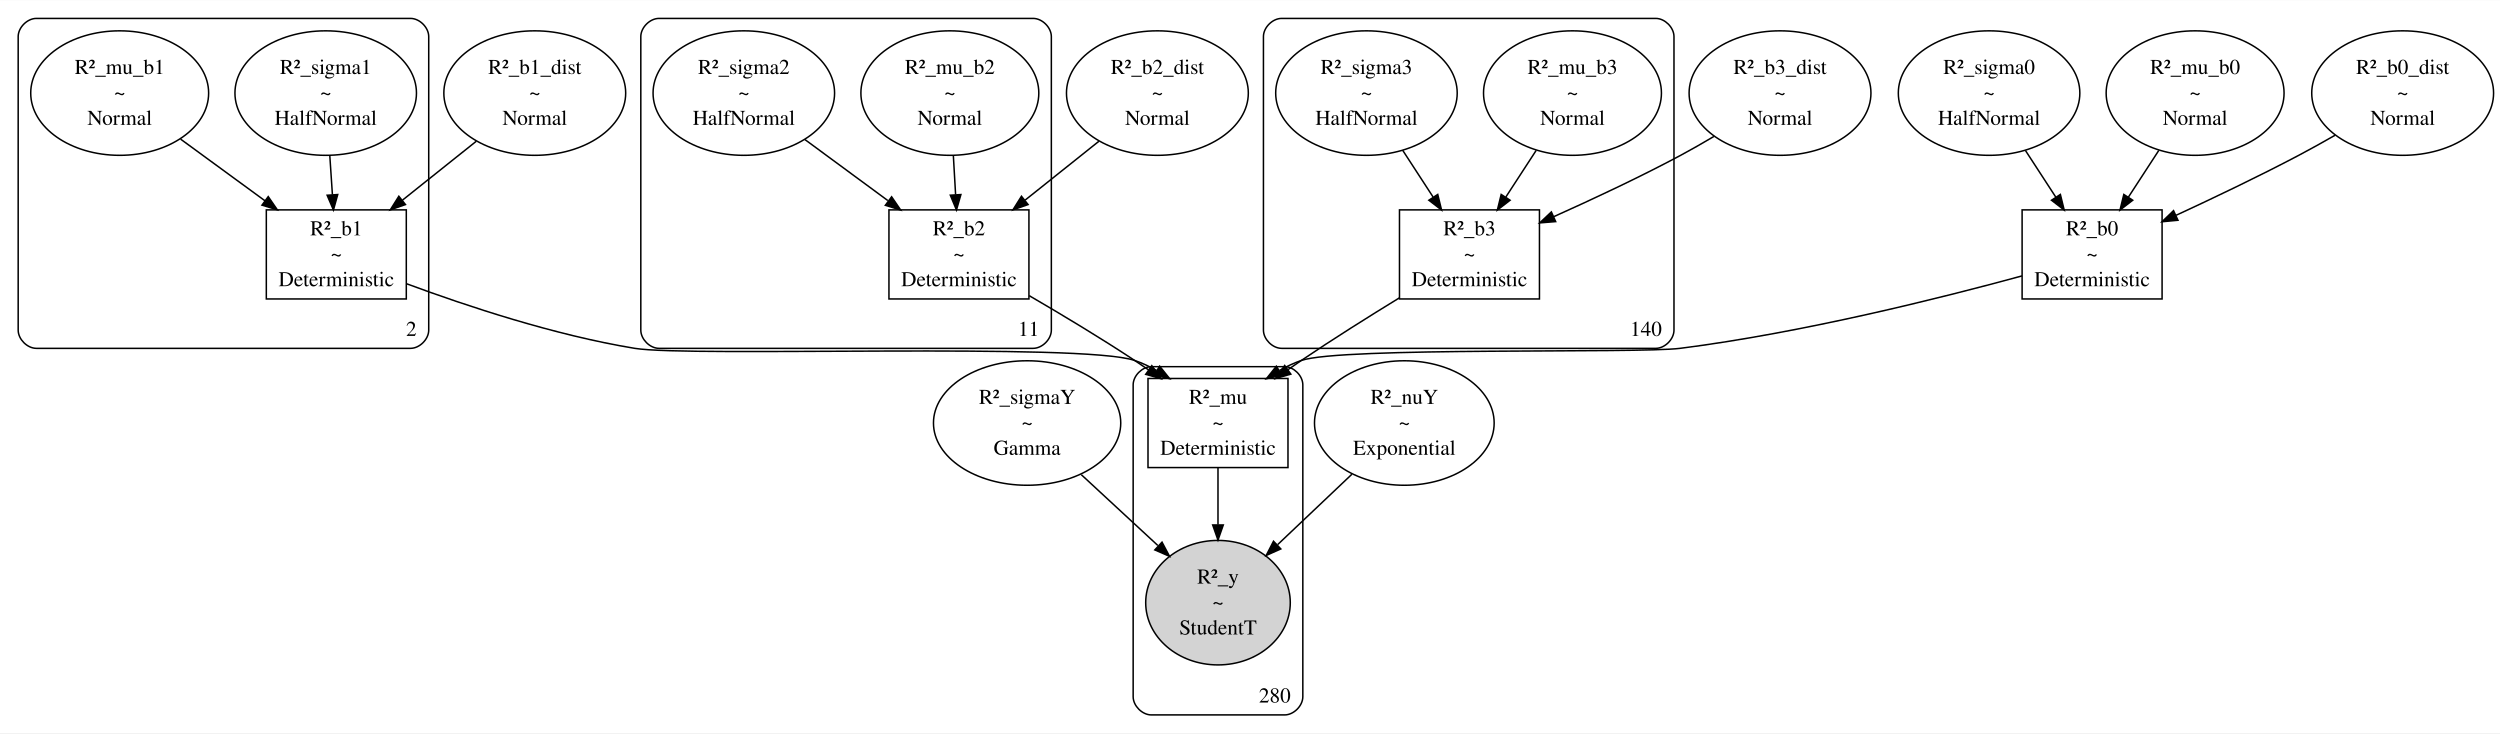
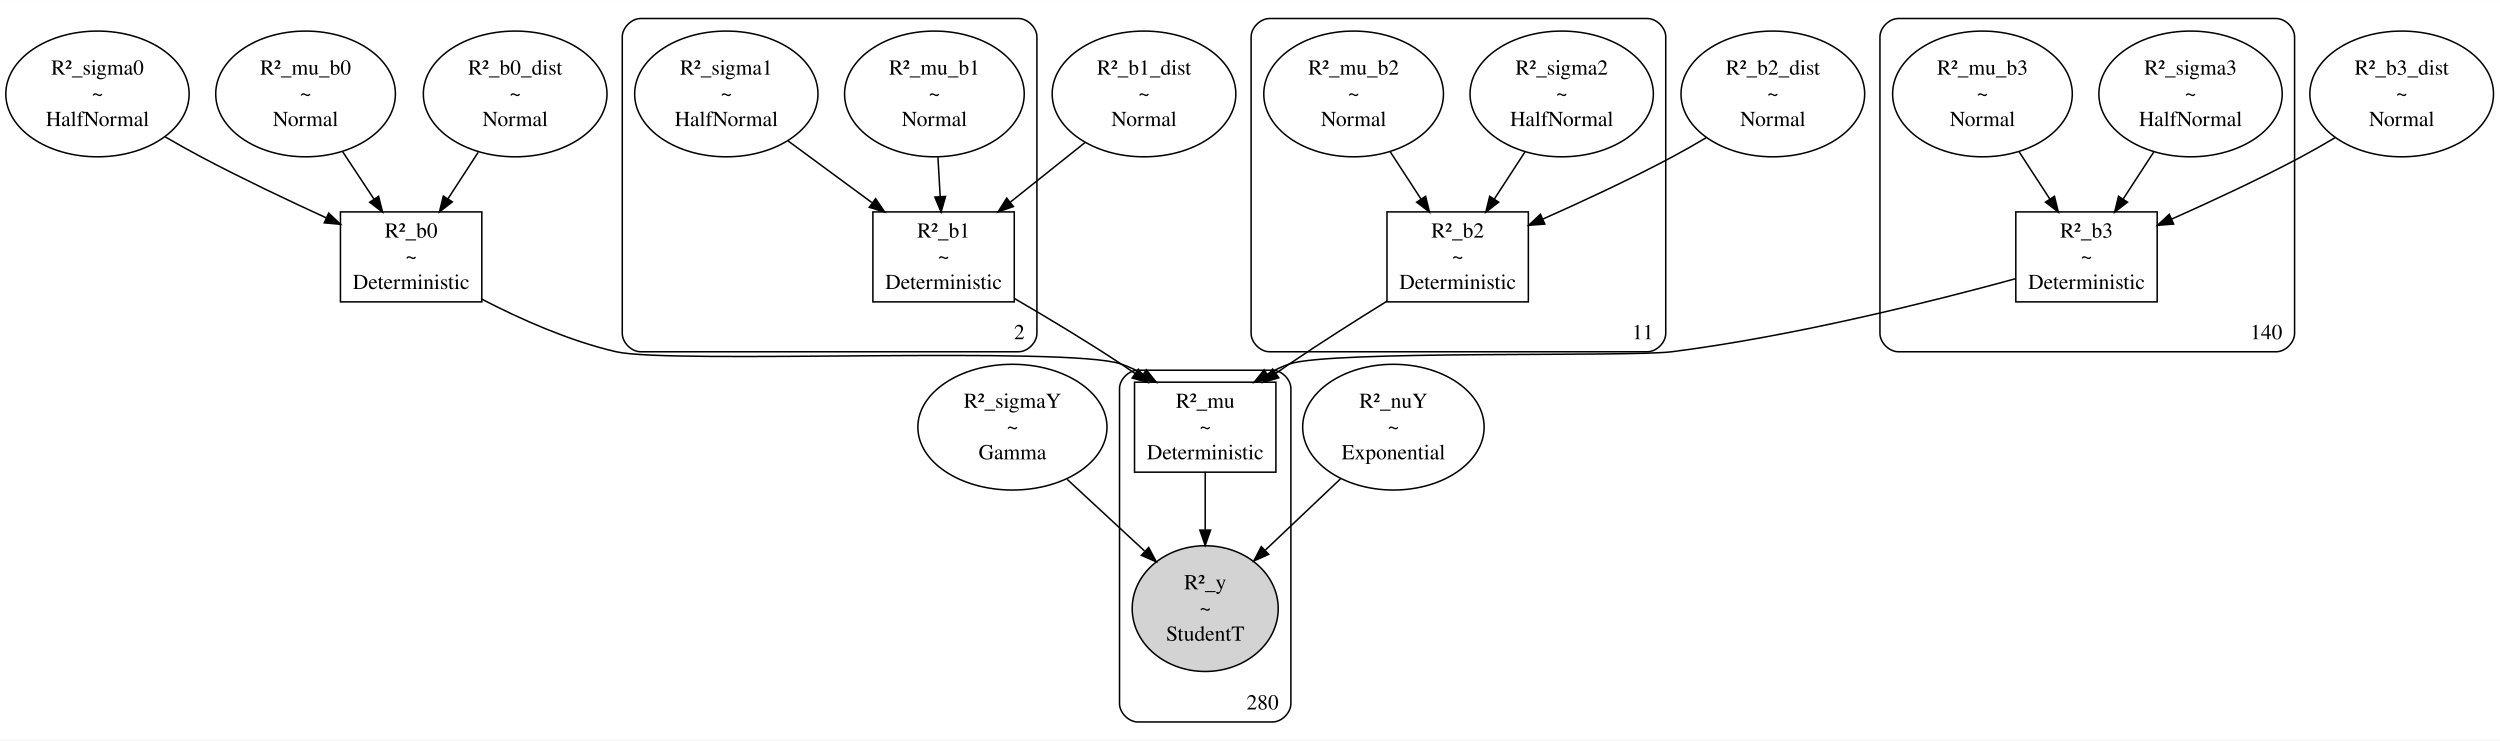
- <svg xmlns="http://www.w3.org/2000/svg" width="1650pt" height="484pt" viewBox="0.00 0.00 1650.26 483.77">
+ <svg xmlns="http://www.w3.org/2000/svg" width="1634pt" height="484pt" viewBox="0.00 0.00 1633.97 483.77">
  <g id="graph0" class="graph" transform="scale(1 1) rotate(0) translate(4 479.77)">
-     <polygon fill="white" stroke="transparent" points="-4,4 -4,-479.77 1646.26,-479.77 1646.26,4 -4,4" />
+     <polygon fill="white" stroke="transparent" points="-4,4 -4,-479.77 1629.97,-479.77 1629.97,4 -4,4" />
    <g id="clust1" class="cluster">
-       <path fill="none" stroke="black" d="M20,-249.98C20,-249.98 267,-249.98 267,-249.98 273,-249.98 279,-255.98 279,-261.98 279,-261.98 279,-455.77 279,-455.77 279,-461.77 273,-467.77 267,-467.77 267,-467.77 20,-467.77 20,-467.77 14,-467.77 8,-461.77 8,-455.77 8,-455.77 8,-261.98 8,-261.98 8,-255.98 14,-249.98 20,-249.98" />
-       <text text-anchor="middle" x="267.5" y="-258.18" font-family="Times,serif" font-size="14.00">2</text>
+       <path fill="none" stroke="black" d="M414.71,-249.98C414.71,-249.98 661.71,-249.98 661.71,-249.98 667.71,-249.98 673.71,-255.98 673.71,-261.98 673.71,-261.98 673.71,-455.77 673.71,-455.77 673.71,-461.77 667.71,-467.77 661.71,-467.77 661.71,-467.77 414.71,-467.77 414.71,-467.77 408.71,-467.77 402.71,-461.77 402.71,-455.77 402.71,-455.77 402.71,-261.98 402.71,-261.98 402.71,-255.98 408.71,-249.98 414.71,-249.98" />
+       <text text-anchor="middle" x="662.21" y="-258.18" font-family="Times,serif" font-size="14.00">2</text>
    </g>
    <g id="clust2" class="cluster">
-       <path fill="none" stroke="black" d="M431,-249.98C431,-249.98 678,-249.98 678,-249.98 684,-249.98 690,-255.98 690,-261.98 690,-261.98 690,-455.77 690,-455.77 690,-461.77 684,-467.77 678,-467.77 678,-467.77 431,-467.77 431,-467.77 425,-467.77 419,-461.77 419,-455.77 419,-455.77 419,-261.98 419,-261.98 419,-255.98 425,-249.98 431,-249.98" />
-       <text text-anchor="middle" x="675" y="-258.18" font-family="Times,serif" font-size="14.00">11</text>
+       <path fill="none" stroke="black" d="M825.71,-249.98C825.71,-249.98 1072.71,-249.98 1072.71,-249.98 1078.71,-249.98 1084.71,-255.98 1084.71,-261.98 1084.71,-261.98 1084.71,-455.77 1084.71,-455.77 1084.71,-461.77 1078.71,-467.77 1072.71,-467.77 1072.71,-467.77 825.71,-467.77 825.71,-467.77 819.71,-467.77 813.71,-461.77 813.71,-455.77 813.71,-455.77 813.71,-261.98 813.71,-261.98 813.71,-255.98 819.71,-249.98 825.71,-249.98" />
+       <text text-anchor="middle" x="1069.71" y="-258.18" font-family="Times,serif" font-size="14.00">11</text>
    </g>
    <g id="clust3" class="cluster">
-       <path fill="none" stroke="black" d="M842,-249.98C842,-249.98 1089,-249.98 1089,-249.98 1095,-249.98 1101,-255.98 1101,-261.98 1101,-261.98 1101,-455.77 1101,-455.77 1101,-461.77 1095,-467.77 1089,-467.77 1089,-467.77 842,-467.77 842,-467.77 836,-467.77 830,-461.77 830,-455.77 830,-455.77 830,-261.98 830,-261.98 830,-255.98 836,-249.98 842,-249.98" />
-       <text text-anchor="middle" x="1082.5" y="-258.18" font-family="Times,serif" font-size="14.00">140</text>
+       <path fill="none" stroke="black" d="M1236.71,-249.98C1236.71,-249.98 1483.71,-249.98 1483.71,-249.98 1489.71,-249.98 1495.71,-255.98 1495.71,-261.98 1495.71,-261.98 1495.71,-455.77 1495.71,-455.77 1495.71,-461.77 1489.71,-467.77 1483.71,-467.77 1483.71,-467.77 1236.71,-467.77 1236.71,-467.77 1230.71,-467.77 1224.71,-461.77 1224.71,-455.77 1224.71,-455.77 1224.71,-261.98 1224.71,-261.98 1224.71,-255.98 1230.71,-249.98 1236.71,-249.98" />
+       <text text-anchor="middle" x="1477.21" y="-258.18" font-family="Times,serif" font-size="14.00">140</text>
    </g>
    <g id="clust4" class="cluster">
-       <path fill="none" stroke="black" d="M756,-8C756,-8 844,-8 844,-8 850,-8 856,-14 856,-20 856,-20 856,-225.89 856,-225.89 856,-231.89 850,-237.89 844,-237.89 844,-237.89 756,-237.89 756,-237.89 750,-237.89 744,-231.89 744,-225.89 744,-225.89 744,-20 744,-20 744,-14 750,-8 756,-8" />
-       <text text-anchor="middle" x="837.5" y="-16.2" font-family="Times,serif" font-size="14.00">280</text>
+       <path fill="none" stroke="black" d="M739.71,-8C739.71,-8 827.71,-8 827.71,-8 833.71,-8 839.71,-14 839.71,-20 839.71,-20 839.71,-225.89 839.71,-225.89 839.71,-231.89 833.71,-237.89 827.71,-237.89 827.71,-237.89 739.71,-237.89 739.71,-237.89 733.71,-237.89 727.71,-231.89 727.71,-225.89 727.71,-225.89 727.71,-20 727.71,-20 727.71,-14 733.71,-8 739.71,-8" />
+       <text text-anchor="middle" x="821.21" y="-16.2" font-family="Times,serif" font-size="14.00">280</text>
    </g>
    <g id="node1" class="node">
-       <polygon fill="none" stroke="black" points="1423.2,-341.38 1330.8,-341.38 1330.8,-282.58 1423.2,-282.58 1423.2,-341.38" />
-       <text text-anchor="middle" x="1377" y="-324.58" font-family="Times,serif" font-size="14.00">R²_b0</text>
-       <text text-anchor="middle" x="1377" y="-307.78" font-family="Times,serif" font-size="14.00">~</text>
-       <text text-anchor="middle" x="1377" y="-290.98" font-family="Times,serif" font-size="14.00">Deterministic</text>
+       <ellipse fill="none" stroke="black" cx="657.71" cy="-200.69" rx="61.81" ry="41.09" />
+       <text text-anchor="middle" x="657.71" y="-213.29" font-family="Times,serif" font-size="14.00">R²_sigmaY</text>
+       <text text-anchor="middle" x="657.71" y="-196.49" font-family="Times,serif" font-size="14.00">~</text>
+       <text text-anchor="middle" x="657.71" y="-179.69" font-family="Times,serif" font-size="14.00">Gamma</text>
    </g>
    <g id="node19" class="node">
-       <polygon fill="none" stroke="black" points="846.2,-230.09 753.8,-230.09 753.8,-171.28 846.2,-171.28 846.2,-230.09" />
-       <text text-anchor="middle" x="800" y="-213.29" font-family="Times,serif" font-size="14.00">R²_mu</text>
-       <text text-anchor="middle" x="800" y="-196.49" font-family="Times,serif" font-size="14.00">~</text>
-       <text text-anchor="middle" x="800" y="-179.69" font-family="Times,serif" font-size="14.00">Deterministic</text>
+       <ellipse fill="lightgrey" stroke="black" cx="783.71" cy="-82.1" rx="47.72" ry="41.09" />
+       <text text-anchor="middle" x="783.71" y="-94.7" font-family="Times,serif" font-size="14.00">R²_y</text>
+       <text text-anchor="middle" x="783.71" y="-77.9" font-family="Times,serif" font-size="14.00">~</text>
+       <text text-anchor="middle" x="783.71" y="-61.1" font-family="Times,serif" font-size="14.00">StudentT</text>
+     </g>
+     <g id="edge18" class="edge">
+       <path fill="none" stroke="black" d="M693.48,-166.59C709.23,-152.01 727.8,-134.82 743.99,-119.85" />
+       <polygon fill="black" stroke="black" points="746.76,-122.06 751.72,-112.69 742,-116.92 746.76,-122.06" />
+     </g>
+     <g id="node2" class="node">
+       <ellipse fill="none" stroke="black" cx="59.71" cy="-418.48" rx="59.91" ry="41.09" />
+       <text text-anchor="middle" x="59.71" y="-431.08" font-family="Times,serif" font-size="14.00">R²_sigma0</text>
+       <text text-anchor="middle" x="59.71" y="-414.28" font-family="Times,serif" font-size="14.00">~</text>
+       <text text-anchor="middle" x="59.71" y="-397.48" font-family="Times,serif" font-size="14.00">HalfNormal</text>
+     </g>
+     <g id="node4" class="node">
+       <polygon fill="none" stroke="black" points="310.91,-341.38 218.51,-341.38 218.51,-282.58 310.91,-282.58 310.91,-341.38" />
+       <text text-anchor="middle" x="264.71" y="-324.58" font-family="Times,serif" font-size="14.00">R²_b0</text>
+       <text text-anchor="middle" x="264.71" y="-307.78" font-family="Times,serif" font-size="14.00">~</text>
+       <text text-anchor="middle" x="264.71" y="-290.98" font-family="Times,serif" font-size="14.00">Deterministic</text>
+     </g>
+     <g id="edge2" class="edge">
+       <path fill="none" stroke="black" d="M103.98,-390.41C111.81,-385.86 119.94,-381.29 127.71,-377.18 154.06,-363.24 183.97,-349.04 209.11,-337.55" />
+       <polygon fill="black" stroke="black" points="210.84,-340.61 218.5,-333.29 207.94,-334.24 210.84,-340.61" />
+     </g>
+     <g id="node3" class="node">
+       <ellipse fill="none" stroke="black" cx="743.71" cy="-418.48" rx="60.02" ry="41.09" />
+       <text text-anchor="middle" x="743.71" y="-431.08" font-family="Times,serif" font-size="14.00">R²_b1_dist</text>
+       <text text-anchor="middle" x="743.71" y="-414.28" font-family="Times,serif" font-size="14.00">~</text>
+       <text text-anchor="middle" x="743.71" y="-397.48" font-family="Times,serif" font-size="14.00">Normal</text>
+     </g>
+     <g id="node12" class="node">
+       <polygon fill="none" stroke="black" points="658.91,-341.38 566.51,-341.38 566.51,-282.58 658.91,-282.58 658.91,-341.38" />
+       <text text-anchor="middle" x="612.71" y="-324.58" font-family="Times,serif" font-size="14.00">R²_b1</text>
+       <text text-anchor="middle" x="612.71" y="-307.78" font-family="Times,serif" font-size="14.00">~</text>
+       <text text-anchor="middle" x="612.71" y="-290.98" font-family="Times,serif" font-size="14.00">Deterministic</text>
+     </g>
+     <g id="edge5" class="edge">
+       <path fill="none" stroke="black" d="M705.11,-386.69C689.81,-374.49 672.15,-360.4 656.39,-347.82" />
+       <polygon fill="black" stroke="black" points="658.34,-344.9 648.34,-341.4 653.98,-350.38 658.34,-344.9" />
+     </g>
+     <g id="node20" class="node">
+       <polygon fill="none" stroke="black" points="829.91,-230.09 737.51,-230.09 737.51,-171.28 829.91,-171.28 829.91,-230.09" />
+       <text text-anchor="middle" x="783.71" y="-213.29" font-family="Times,serif" font-size="14.00">R²_mu</text>
+       <text text-anchor="middle" x="783.71" y="-196.49" font-family="Times,serif" font-size="14.00">~</text>
+       <text text-anchor="middle" x="783.71" y="-179.69" font-family="Times,serif" font-size="14.00">Deterministic</text>
    </g>
    <g id="edge13" class="edge">
-       <path fill="none" stroke="black" d="M1330.79,-297.81C1277.04,-283.15 1185.42,-260.19 1105,-249.98 1077.43,-246.48 881.27,-251.04 855,-241.98 850.09,-240.29 845.25,-237.99 840.59,-235.35" />
-       <polygon fill="black" stroke="black" points="842.24,-232.25 831.91,-229.9 838.52,-238.18 842.24,-232.25" />
-     </g>
-     <g id="node2" class="node">
-       <ellipse fill="none" stroke="black" cx="1309" cy="-418.48" rx="59.91" ry="41.09" />
-       <text text-anchor="middle" x="1309" y="-431.08" font-family="Times,serif" font-size="14.00">R²_sigma0</text>
-       <text text-anchor="middle" x="1309" y="-414.28" font-family="Times,serif" font-size="14.00">~</text>
-       <text text-anchor="middle" x="1309" y="-397.48" font-family="Times,serif" font-size="14.00">HalfNormal</text>
+       <path fill="none" stroke="black" d="M310.82,-284.39C335.93,-271.37 368.06,-257.02 398.71,-249.98 434.45,-241.77 693.99,-253.81 728.71,-241.98 733.62,-240.31 738.47,-238.02 743.13,-235.39" />
+       <polygon fill="black" stroke="black" points="745.19,-238.22 751.81,-229.95 741.48,-232.29 745.19,-238.22" />
+     </g>
+     <g id="node5" class="node">
+       <ellipse fill="none" stroke="black" cx="195.71" cy="-418.48" rx="58.72" ry="41.09" />
+       <text text-anchor="middle" x="195.71" y="-431.08" font-family="Times,serif" font-size="14.00">R²_mu_b0</text>
+       <text text-anchor="middle" x="195.71" y="-414.28" font-family="Times,serif" font-size="14.00">~</text>
+       <text text-anchor="middle" x="195.71" y="-397.48" font-family="Times,serif" font-size="14.00">Normal</text>
    </g>
    <g id="edge3" class="edge">
-       <path fill="none" stroke="black" d="M1332.97,-380.63C1339.48,-370.64 1346.52,-359.81 1353.03,-349.81" />
-       <polygon fill="black" stroke="black" points="1356.06,-351.57 1358.58,-341.28 1350.19,-347.75 1356.06,-351.57" />
-     </g>
-     <g id="node3" class="node">
-       <ellipse fill="none" stroke="black" cx="674" cy="-200.69" rx="61.81" ry="41.09" />
-       <text text-anchor="middle" x="674" y="-213.29" font-family="Times,serif" font-size="14.00">R²_sigmaY</text>
-       <text text-anchor="middle" x="674" y="-196.49" font-family="Times,serif" font-size="14.00">~</text>
-       <text text-anchor="middle" x="674" y="-179.69" font-family="Times,serif" font-size="14.00">Gamma</text>
-     </g>
-     <g id="node20" class="node">
-       <ellipse fill="lightgrey" stroke="black" cx="800" cy="-82.1" rx="47.72" ry="41.09" />
-       <text text-anchor="middle" x="800" y="-94.7" font-family="Times,serif" font-size="14.00">R²_y</text>
-       <text text-anchor="middle" x="800" y="-77.9" font-family="Times,serif" font-size="14.00">~</text>
-       <text text-anchor="middle" x="800" y="-61.1" font-family="Times,serif" font-size="14.00">StudentT</text>
-     </g>
-     <g id="edge18" class="edge">
-       <path fill="none" stroke="black" d="M709.77,-166.59C725.53,-152.01 744.1,-134.82 760.28,-119.85" />
-       <polygon fill="black" stroke="black" points="763.05,-122.06 768.01,-112.69 758.29,-116.92 763.05,-122.06" />
-     </g>
-     <g id="node4" class="node">
-       <ellipse fill="none" stroke="black" cx="923" cy="-200.69" rx="59.3" ry="41.09" />
-       <text text-anchor="middle" x="923" y="-213.29" font-family="Times,serif" font-size="14.00">R²_nuY</text>
-       <text text-anchor="middle" x="923" y="-196.49" font-family="Times,serif" font-size="14.00">~</text>
-       <text text-anchor="middle" x="923" y="-179.69" font-family="Times,serif" font-size="14.00">Exponential</text>
+       <path fill="none" stroke="black" d="M220.03,-380.63C226.64,-370.64 233.78,-359.81 240.38,-349.81" />
+       <polygon fill="black" stroke="black" points="243.43,-351.56 246.02,-341.28 237.59,-347.7 243.43,-351.56" />
+     </g>
+     <g id="node6" class="node">
+       <ellipse fill="none" stroke="black" cx="1154.71" cy="-418.48" rx="60.02" ry="41.09" />
+       <text text-anchor="middle" x="1154.71" y="-431.08" font-family="Times,serif" font-size="14.00">R²_b2_dist</text>
+       <text text-anchor="middle" x="1154.71" y="-414.28" font-family="Times,serif" font-size="14.00">~</text>
+       <text text-anchor="middle" x="1154.71" y="-397.48" font-family="Times,serif" font-size="14.00">Normal</text>
+     </g>
+     <g id="node13" class="node">
+       <polygon fill="none" stroke="black" points="994.91,-341.38 902.51,-341.38 902.51,-282.58 994.91,-282.58 994.91,-341.38" />
+       <text text-anchor="middle" x="948.71" y="-324.58" font-family="Times,serif" font-size="14.00">R²_b2</text>
+       <text text-anchor="middle" x="948.71" y="-307.78" font-family="Times,serif" font-size="14.00">~</text>
+       <text text-anchor="middle" x="948.71" y="-290.98" font-family="Times,serif" font-size="14.00">Deterministic</text>
+     </g>
+     <g id="edge8" class="edge">
+       <path fill="none" stroke="black" d="M1111.1,-389.86C1103.71,-385.47 1096.05,-381.09 1088.71,-377.18 1061.48,-362.69 1030.37,-348.23 1004.4,-336.71" />
+       <polygon fill="black" stroke="black" points="1005.65,-333.43 995.08,-332.6 1002.82,-339.84 1005.65,-333.43" />
+     </g>
+     <g id="node7" class="node">
+       <ellipse fill="none" stroke="black" cx="1565.71" cy="-418.48" rx="60.02" ry="41.09" />
+       <text text-anchor="middle" x="1565.71" y="-431.08" font-family="Times,serif" font-size="14.00">R²_b3_dist</text>
+       <text text-anchor="middle" x="1565.71" y="-414.28" font-family="Times,serif" font-size="14.00">~</text>
+       <text text-anchor="middle" x="1565.71" y="-397.48" font-family="Times,serif" font-size="14.00">Normal</text>
+     </g>
+     <g id="node16" class="node">
+       <polygon fill="none" stroke="black" points="1405.91,-341.38 1313.51,-341.38 1313.51,-282.58 1405.91,-282.58 1405.91,-341.38" />
+       <text text-anchor="middle" x="1359.71" y="-324.58" font-family="Times,serif" font-size="14.00">R²_b3</text>
+       <text text-anchor="middle" x="1359.71" y="-307.78" font-family="Times,serif" font-size="14.00">~</text>
+       <text text-anchor="middle" x="1359.71" y="-290.98" font-family="Times,serif" font-size="14.00">Deterministic</text>
+     </g>
+     <g id="edge12" class="edge">
+       <path fill="none" stroke="black" d="M1522.1,-389.86C1514.71,-385.47 1507.05,-381.09 1499.71,-377.18 1472.48,-362.69 1441.37,-348.23 1415.4,-336.71" />
+       <polygon fill="black" stroke="black" points="1416.65,-333.43 1406.08,-332.6 1413.82,-339.84 1416.65,-333.43" />
+     </g>
+     <g id="node8" class="node">
+       <ellipse fill="none" stroke="black" cx="332.71" cy="-418.48" rx="60.02" ry="41.09" />
+       <text text-anchor="middle" x="332.71" y="-431.08" font-family="Times,serif" font-size="14.00">R²_b0_dist</text>
+       <text text-anchor="middle" x="332.71" y="-414.28" font-family="Times,serif" font-size="14.00">~</text>
+       <text text-anchor="middle" x="332.71" y="-397.48" font-family="Times,serif" font-size="14.00">Normal</text>
+     </g>
+     <g id="edge1" class="edge">
+       <path fill="none" stroke="black" d="M308.54,-380.34C302.1,-370.45 295.15,-359.77 288.72,-349.89" />
+       <polygon fill="black" stroke="black" points="291.62,-347.93 283.24,-341.45 285.76,-351.74 291.62,-347.93" />
+     </g>
+     <g id="node9" class="node">
+       <ellipse fill="none" stroke="black" cx="906.71" cy="-200.69" rx="59.3" ry="41.09" />
+       <text text-anchor="middle" x="906.71" y="-213.29" font-family="Times,serif" font-size="14.00">R²_nuY</text>
+       <text text-anchor="middle" x="906.71" y="-196.49" font-family="Times,serif" font-size="14.00">~</text>
+       <text text-anchor="middle" x="906.71" y="-179.69" font-family="Times,serif" font-size="14.00">Exponential</text>
+     </g>
+     <g id="edge17" class="edge">
+       <path fill="none" stroke="black" d="M872.12,-166.9C856.85,-152.43 838.83,-135.35 823.05,-120.39" />
+       <polygon fill="black" stroke="black" points="825.18,-117.58 815.51,-113.24 820.36,-122.66 825.18,-117.58" />
+     </g>
+     <g id="node10" class="node">
+       <ellipse fill="none" stroke="black" cx="606.71" cy="-418.48" rx="58.72" ry="41.09" />
+       <text text-anchor="middle" x="606.71" y="-431.08" font-family="Times,serif" font-size="14.00">R²_mu_b1</text>
+       <text text-anchor="middle" x="606.71" y="-414.28" font-family="Times,serif" font-size="14.00">~</text>
+       <text text-anchor="middle" x="606.71" y="-397.48" font-family="Times,serif" font-size="14.00">Normal</text>
+     </g>
+     <g id="edge4" class="edge">
+       <path fill="none" stroke="black" d="M609.03,-377.07C609.51,-368.68 610.02,-359.84 610.49,-351.51" />
+       <polygon fill="black" stroke="black" points="614,-351.49 611.08,-341.3 607.01,-351.08 614,-351.49" />
+     </g>
+     <g id="node11" class="node">
+       <ellipse fill="none" stroke="black" cx="470.71" cy="-418.48" rx="59.91" ry="41.09" />
+       <text text-anchor="middle" x="470.71" y="-431.08" font-family="Times,serif" font-size="14.00">R²_sigma1</text>
+       <text text-anchor="middle" x="470.71" y="-414.28" font-family="Times,serif" font-size="14.00">~</text>
+       <text text-anchor="middle" x="470.71" y="-397.48" font-family="Times,serif" font-size="14.00">HalfNormal</text>
+     </g>
+     <g id="edge6" class="edge">
+       <path fill="none" stroke="black" d="M511.02,-387.81C528.07,-375.26 548.05,-360.56 565.76,-347.53" />
+       <polygon fill="black" stroke="black" points="568.27,-350.03 574.25,-341.28 564.12,-344.39 568.27,-350.03" />
+     </g>
+     <g id="edge16" class="edge">
+       <path fill="none" stroke="black" d="M659.06,-284.77C680.54,-272.28 706.23,-256.85 728.71,-241.98 731.75,-239.97 734.85,-237.86 737.97,-235.7" />
+       <polygon fill="black" stroke="black" points="740.01,-238.54 746.17,-229.91 735.98,-232.81 740.01,-238.54" />
+     </g>
+     <g id="edge14" class="edge">
+       <path fill="none" stroke="black" d="M902.47,-283.01C882.63,-270.74 859.32,-255.97 838.71,-241.98 835.83,-240.03 832.89,-237.99 829.93,-235.92" />
+       <polygon fill="black" stroke="black" points="831.8,-232.95 821.62,-230.01 827.74,-238.65 831.8,-232.95" />
+     </g>
+     <g id="node14" class="node">
+       <ellipse fill="none" stroke="black" cx="1016.71" cy="-418.48" rx="59.91" ry="41.09" />
+       <text text-anchor="middle" x="1016.71" y="-431.08" font-family="Times,serif" font-size="14.00">R²_sigma2</text>
+       <text text-anchor="middle" x="1016.71" y="-414.28" font-family="Times,serif" font-size="14.00">~</text>
+       <text text-anchor="middle" x="1016.71" y="-397.48" font-family="Times,serif" font-size="14.00">HalfNormal</text>
+     </g>
+     <g id="edge7" class="edge">
+       <path fill="none" stroke="black" d="M992.73,-380.63C986.23,-370.64 979.18,-359.81 972.68,-349.81" />
+       <polygon fill="black" stroke="black" points="975.51,-347.75 967.12,-341.28 969.64,-351.57 975.51,-347.75" />
+     </g>
+     <g id="node15" class="node">
+       <ellipse fill="none" stroke="black" cx="880.71" cy="-418.48" rx="58.72" ry="41.09" />
+       <text text-anchor="middle" x="880.71" y="-431.08" font-family="Times,serif" font-size="14.00">R²_mu_b2</text>
+       <text text-anchor="middle" x="880.71" y="-414.28" font-family="Times,serif" font-size="14.00">~</text>
+       <text text-anchor="middle" x="880.71" y="-397.48" font-family="Times,serif" font-size="14.00">Normal</text>
+     </g>
+     <g id="edge9" class="edge">
+       <path fill="none" stroke="black" d="M904.68,-380.63C911.19,-370.64 918.23,-359.81 924.74,-349.81" />
+       <polygon fill="black" stroke="black" points="927.77,-351.57 930.29,-341.28 921.9,-347.75 927.77,-351.57" />
+     </g>
+     <g id="edge15" class="edge">
+       <path fill="none" stroke="black" d="M1313.19,-297.68C1259.58,-283.01 1168.6,-260.16 1088.71,-249.98 1061.14,-246.47 864.98,-251.04 838.71,-241.98 833.8,-240.29 828.95,-237.99 824.3,-235.35" />
+       <polygon fill="black" stroke="black" points="825.95,-232.25 815.62,-229.9 822.23,-238.18 825.95,-232.25" />
+     </g>
+     <g id="node17" class="node">
+       <ellipse fill="none" stroke="black" cx="1427.71" cy="-418.48" rx="59.91" ry="41.09" />
+       <text text-anchor="middle" x="1427.71" y="-431.08" font-family="Times,serif" font-size="14.00">R²_sigma3</text>
+       <text text-anchor="middle" x="1427.71" y="-414.28" font-family="Times,serif" font-size="14.00">~</text>
+       <text text-anchor="middle" x="1427.71" y="-397.48" font-family="Times,serif" font-size="14.00">HalfNormal</text>
+     </g>
+     <g id="edge10" class="edge">
+       <path fill="none" stroke="black" d="M1403.73,-380.63C1397.23,-370.64 1390.18,-359.81 1383.68,-349.81" />
+       <polygon fill="black" stroke="black" points="1386.51,-347.75 1378.12,-341.28 1380.64,-351.57 1386.51,-347.75" />
+     </g>
+     <g id="node18" class="node">
+       <ellipse fill="none" stroke="black" cx="1291.71" cy="-418.48" rx="58.72" ry="41.09" />
+       <text text-anchor="middle" x="1291.71" y="-431.08" font-family="Times,serif" font-size="14.00">R²_mu_b3</text>
+       <text text-anchor="middle" x="1291.71" y="-414.28" font-family="Times,serif" font-size="14.00">~</text>
+       <text text-anchor="middle" x="1291.71" y="-397.48" font-family="Times,serif" font-size="14.00">Normal</text>
+     </g>
+     <g id="edge11" class="edge">
+       <path fill="none" stroke="black" d="M1315.68,-380.63C1322.19,-370.64 1329.23,-359.81 1335.74,-349.81" />
+       <polygon fill="black" stroke="black" points="1338.77,-351.57 1341.29,-341.28 1332.9,-347.75 1338.77,-351.57" />
    </g>
    <g id="edge19" class="edge">
-       <path fill="none" stroke="black" d="M888.41,-166.9C873.14,-152.43 855.12,-135.35 839.35,-120.39" />
-       <polygon fill="black" stroke="black" points="841.47,-117.58 831.8,-113.24 836.65,-122.66 841.47,-117.58" />
-     </g>
-     <g id="node5" class="node">
-       <ellipse fill="none" stroke="black" cx="1445" cy="-418.48" rx="58.72" ry="41.09" />
-       <text text-anchor="middle" x="1445" y="-431.08" font-family="Times,serif" font-size="14.00">R²_mu_b0</text>
-       <text text-anchor="middle" x="1445" y="-414.28" font-family="Times,serif" font-size="14.00">~</text>
-       <text text-anchor="middle" x="1445" y="-397.48" font-family="Times,serif" font-size="14.00">Normal</text>
-     </g>
-     <g id="edge1" class="edge">
-       <path fill="none" stroke="black" d="M1421.03,-380.63C1414.52,-370.64 1407.48,-359.81 1400.97,-349.81" />
-       <polygon fill="black" stroke="black" points="1403.81,-347.75 1395.42,-341.28 1397.94,-351.57 1403.81,-347.75" />
-     </g>
-     <g id="node6" class="node">
-       <ellipse fill="none" stroke="black" cx="1582" cy="-418.48" rx="60.02" ry="41.09" />
-       <text text-anchor="middle" x="1582" y="-431.08" font-family="Times,serif" font-size="14.00">R²_b0_dist</text>
-       <text text-anchor="middle" x="1582" y="-414.28" font-family="Times,serif" font-size="14.00">~</text>
-       <text text-anchor="middle" x="1582" y="-397.48" font-family="Times,serif" font-size="14.00">Normal</text>
-     </g>
-     <g id="edge2" class="edge">
-       <path fill="none" stroke="black" d="M1537.41,-390.67C1529.35,-386.05 1520.98,-381.38 1513,-377.18 1486.88,-363.42 1457.31,-349.3 1432.43,-337.81" />
-       <polygon fill="black" stroke="black" points="1433.68,-334.53 1423.14,-333.54 1430.76,-340.9 1433.68,-334.53" />
-     </g>
-     <g id="node7" class="node">
-       <ellipse fill="none" stroke="black" cx="349" cy="-418.48" rx="60.02" ry="41.09" />
-       <text text-anchor="middle" x="349" y="-431.08" font-family="Times,serif" font-size="14.00">R²_b1_dist</text>
-       <text text-anchor="middle" x="349" y="-414.28" font-family="Times,serif" font-size="14.00">~</text>
-       <text text-anchor="middle" x="349" y="-397.48" font-family="Times,serif" font-size="14.00">Normal</text>
-     </g>
-     <g id="node10" class="node">
-       <polygon fill="none" stroke="black" points="264.2,-341.38 171.8,-341.38 171.8,-282.58 264.2,-282.58 264.2,-341.38" />
-       <text text-anchor="middle" x="218" y="-324.58" font-family="Times,serif" font-size="14.00">R²_b1</text>
-       <text text-anchor="middle" x="218" y="-307.78" font-family="Times,serif" font-size="14.00">~</text>
-       <text text-anchor="middle" x="218" y="-290.98" font-family="Times,serif" font-size="14.00">Deterministic</text>
-     </g>
-     <g id="edge5" class="edge">
-       <path fill="none" stroke="black" d="M310.4,-386.69C295.11,-374.49 277.44,-360.4 261.68,-347.82" />
-       <polygon fill="black" stroke="black" points="263.63,-344.9 253.63,-341.4 259.27,-350.38 263.63,-344.9" />
-     </g>
-     <g id="node8" class="node">
-       <ellipse fill="none" stroke="black" cx="1171" cy="-418.48" rx="60.02" ry="41.09" />
-       <text text-anchor="middle" x="1171" y="-431.08" font-family="Times,serif" font-size="14.00">R²_b3_dist</text>
-       <text text-anchor="middle" x="1171" y="-414.28" font-family="Times,serif" font-size="14.00">~</text>
-       <text text-anchor="middle" x="1171" y="-397.48" font-family="Times,serif" font-size="14.00">Normal</text>
-     </g>
-     <g id="node16" class="node">
-       <polygon fill="none" stroke="black" points="1012.2,-341.38 919.8,-341.38 919.8,-282.58 1012.2,-282.58 1012.2,-341.38" />
-       <text text-anchor="middle" x="966" y="-324.58" font-family="Times,serif" font-size="14.00">R²_b3</text>
-       <text text-anchor="middle" x="966" y="-307.78" font-family="Times,serif" font-size="14.00">~</text>
-       <text text-anchor="middle" x="966" y="-290.98" font-family="Times,serif" font-size="14.00">Deterministic</text>
-     </g>
-     <g id="edge10" class="edge">
-       <path fill="none" stroke="black" d="M1127.39,-389.88C1120,-385.49 1112.34,-381.1 1105,-377.18 1078.06,-362.8 1047.3,-348.39 1021.58,-336.88" />
-       <polygon fill="black" stroke="black" points="1022.91,-333.64 1012.35,-332.78 1020.07,-340.04 1022.91,-333.64" />
-     </g>
-     <g id="node9" class="node">
-       <ellipse fill="none" stroke="black" cx="760" cy="-418.48" rx="60.02" ry="41.09" />
-       <text text-anchor="middle" x="760" y="-431.08" font-family="Times,serif" font-size="14.00">R²_b2_dist</text>
-       <text text-anchor="middle" x="760" y="-414.28" font-family="Times,serif" font-size="14.00">~</text>
-       <text text-anchor="middle" x="760" y="-397.48" font-family="Times,serif" font-size="14.00">Normal</text>
-     </g>
-     <g id="node15" class="node">
-       <polygon fill="none" stroke="black" points="675.2,-341.38 582.8,-341.38 582.8,-282.58 675.2,-282.58 675.2,-341.38" />
-       <text text-anchor="middle" x="629" y="-324.58" font-family="Times,serif" font-size="14.00">R²_b2</text>
-       <text text-anchor="middle" x="629" y="-307.78" font-family="Times,serif" font-size="14.00">~</text>
-       <text text-anchor="middle" x="629" y="-290.98" font-family="Times,serif" font-size="14.00">Deterministic</text>
-     </g>
-     <g id="edge9" class="edge">
-       <path fill="none" stroke="black" d="M721.4,-386.69C706.11,-374.49 688.44,-360.4 672.68,-347.82" />
-       <polygon fill="black" stroke="black" points="674.63,-344.9 664.63,-341.4 670.27,-350.38 674.63,-344.9" />
-     </g>
-     <g id="edge14" class="edge">
-       <path fill="none" stroke="black" d="M264.49,-292.58C303.87,-277.98 362.18,-258.63 415,-249.98 451.2,-244.05 710.28,-253.81 745,-241.98 749.92,-240.31 754.76,-238.02 759.42,-235.39" />
-       <polygon fill="black" stroke="black" points="761.49,-238.22 768.11,-229.95 757.77,-232.29 761.49,-238.22" />
-     </g>
-     <g id="node11" class="node">
-       <ellipse fill="none" stroke="black" cx="211" cy="-418.48" rx="59.91" ry="41.09" />
-       <text text-anchor="middle" x="211" y="-431.08" font-family="Times,serif" font-size="14.00">R²_sigma1</text>
-       <text text-anchor="middle" x="211" y="-414.28" font-family="Times,serif" font-size="14.00">~</text>
-       <text text-anchor="middle" x="211" y="-397.48" font-family="Times,serif" font-size="14.00">HalfNormal</text>
-     </g>
-     <g id="edge4" class="edge">
-       <path fill="none" stroke="black" d="M213.71,-377.07C214.27,-368.68 214.86,-359.84 215.42,-351.51" />
-       <polygon fill="black" stroke="black" points="218.93,-351.51 216.1,-341.3 211.94,-351.04 218.93,-351.51" />
-     </g>
-     <g id="node12" class="node">
-       <ellipse fill="none" stroke="black" cx="75" cy="-418.48" rx="58.72" ry="41.09" />
-       <text text-anchor="middle" x="75" y="-431.08" font-family="Times,serif" font-size="14.00">R²_mu_b1</text>
-       <text text-anchor="middle" x="75" y="-414.28" font-family="Times,serif" font-size="14.00">~</text>
-       <text text-anchor="middle" x="75" y="-397.48" font-family="Times,serif" font-size="14.00">Normal</text>
-     </g>
-     <g id="edge6" class="edge">
-       <path fill="none" stroke="black" d="M115.21,-388.09C132.55,-375.42 152.94,-360.52 170.97,-347.34" />
-       <polygon fill="black" stroke="black" points="173.06,-350.15 179.07,-341.42 168.93,-344.5 173.06,-350.15" />
-     </g>
-     <g id="node13" class="node">
-       <ellipse fill="none" stroke="black" cx="623" cy="-418.48" rx="58.72" ry="41.09" />
-       <text text-anchor="middle" x="623" y="-431.08" font-family="Times,serif" font-size="14.00">R²_mu_b2</text>
-       <text text-anchor="middle" x="623" y="-414.28" font-family="Times,serif" font-size="14.00">~</text>
-       <text text-anchor="middle" x="623" y="-397.48" font-family="Times,serif" font-size="14.00">Normal</text>
-     </g>
-     <g id="edge7" class="edge">
-       <path fill="none" stroke="black" d="M625.32,-377.07C625.8,-368.68 626.31,-359.84 626.79,-351.51" />
-       <polygon fill="black" stroke="black" points="630.29,-351.49 627.37,-341.3 623.31,-351.08 630.29,-351.49" />
-     </g>
-     <g id="node14" class="node">
-       <ellipse fill="none" stroke="black" cx="487" cy="-418.48" rx="59.91" ry="41.09" />
-       <text text-anchor="middle" x="487" y="-431.08" font-family="Times,serif" font-size="14.00">R²_sigma2</text>
-       <text text-anchor="middle" x="487" y="-414.28" font-family="Times,serif" font-size="14.00">~</text>
-       <text text-anchor="middle" x="487" y="-397.48" font-family="Times,serif" font-size="14.00">HalfNormal</text>
-     </g>
-     <g id="edge8" class="edge">
-       <path fill="none" stroke="black" d="M527.31,-387.81C544.36,-375.26 564.34,-360.56 582.05,-347.53" />
-       <polygon fill="black" stroke="black" points="584.56,-350.03 590.54,-341.28 580.41,-344.39 584.56,-350.03" />
-     </g>
-     <g id="edge16" class="edge">
-       <path fill="none" stroke="black" d="M675.35,-284.77C696.83,-272.28 722.53,-256.85 745,-241.98 748.04,-239.97 751.15,-237.86 754.26,-235.7" />
-       <polygon fill="black" stroke="black" points="756.31,-238.54 762.47,-229.91 752.28,-232.81 756.31,-238.54" />
-     </g>
-     <g id="edge15" class="edge">
-       <path fill="none" stroke="black" d="M919.87,-283.39C899.72,-271.06 875.96,-256.14 855,-241.98 852.12,-240.03 849.17,-238 846.22,-235.93" />
-       <polygon fill="black" stroke="black" points="848.08,-232.96 837.9,-230.03 844.03,-238.67 848.08,-232.96" />
-     </g>
-     <g id="node17" class="node">
-       <ellipse fill="none" stroke="black" cx="1034" cy="-418.48" rx="58.72" ry="41.09" />
-       <text text-anchor="middle" x="1034" y="-431.08" font-family="Times,serif" font-size="14.00">R²_mu_b3</text>
-       <text text-anchor="middle" x="1034" y="-414.28" font-family="Times,serif" font-size="14.00">~</text>
-       <text text-anchor="middle" x="1034" y="-397.48" font-family="Times,serif" font-size="14.00">Normal</text>
-     </g>
-     <g id="edge11" class="edge">
-       <path fill="none" stroke="black" d="M1010.03,-380.63C1003.52,-370.64 996.48,-359.81 989.97,-349.81" />
-       <polygon fill="black" stroke="black" points="992.81,-347.75 984.42,-341.28 986.94,-351.57 992.81,-347.75" />
-     </g>
-     <g id="node18" class="node">
-       <ellipse fill="none" stroke="black" cx="898" cy="-418.48" rx="59.91" ry="41.09" />
-       <text text-anchor="middle" x="898" y="-431.08" font-family="Times,serif" font-size="14.00">R²_sigma3</text>
-       <text text-anchor="middle" x="898" y="-414.28" font-family="Times,serif" font-size="14.00">~</text>
-       <text text-anchor="middle" x="898" y="-397.48" font-family="Times,serif" font-size="14.00">HalfNormal</text>
-     </g>
-     <g id="edge12" class="edge">
-       <path fill="none" stroke="black" d="M921.97,-380.63C928.48,-370.64 935.52,-359.81 942.03,-349.81" />
-       <polygon fill="black" stroke="black" points="945.06,-351.57 947.58,-341.28 939.19,-347.75 945.06,-351.57" />
-     </g>
-     <g id="edge17" class="edge">
-       <path fill="none" stroke="black" d="M800,-171.46C800,-160.08 800,-146.6 800,-133.63" />
-       <polygon fill="black" stroke="black" points="803.5,-133.4 800,-123.4 796.5,-133.4 803.5,-133.4" />
+       <path fill="none" stroke="black" d="M783.71,-171.46C783.71,-160.08 783.71,-146.6 783.71,-133.63" />
+       <polygon fill="black" stroke="black" points="787.21,-133.4 783.71,-123.4 780.21,-133.4 787.21,-133.4" />
    </g>
  </g>
</svg>
